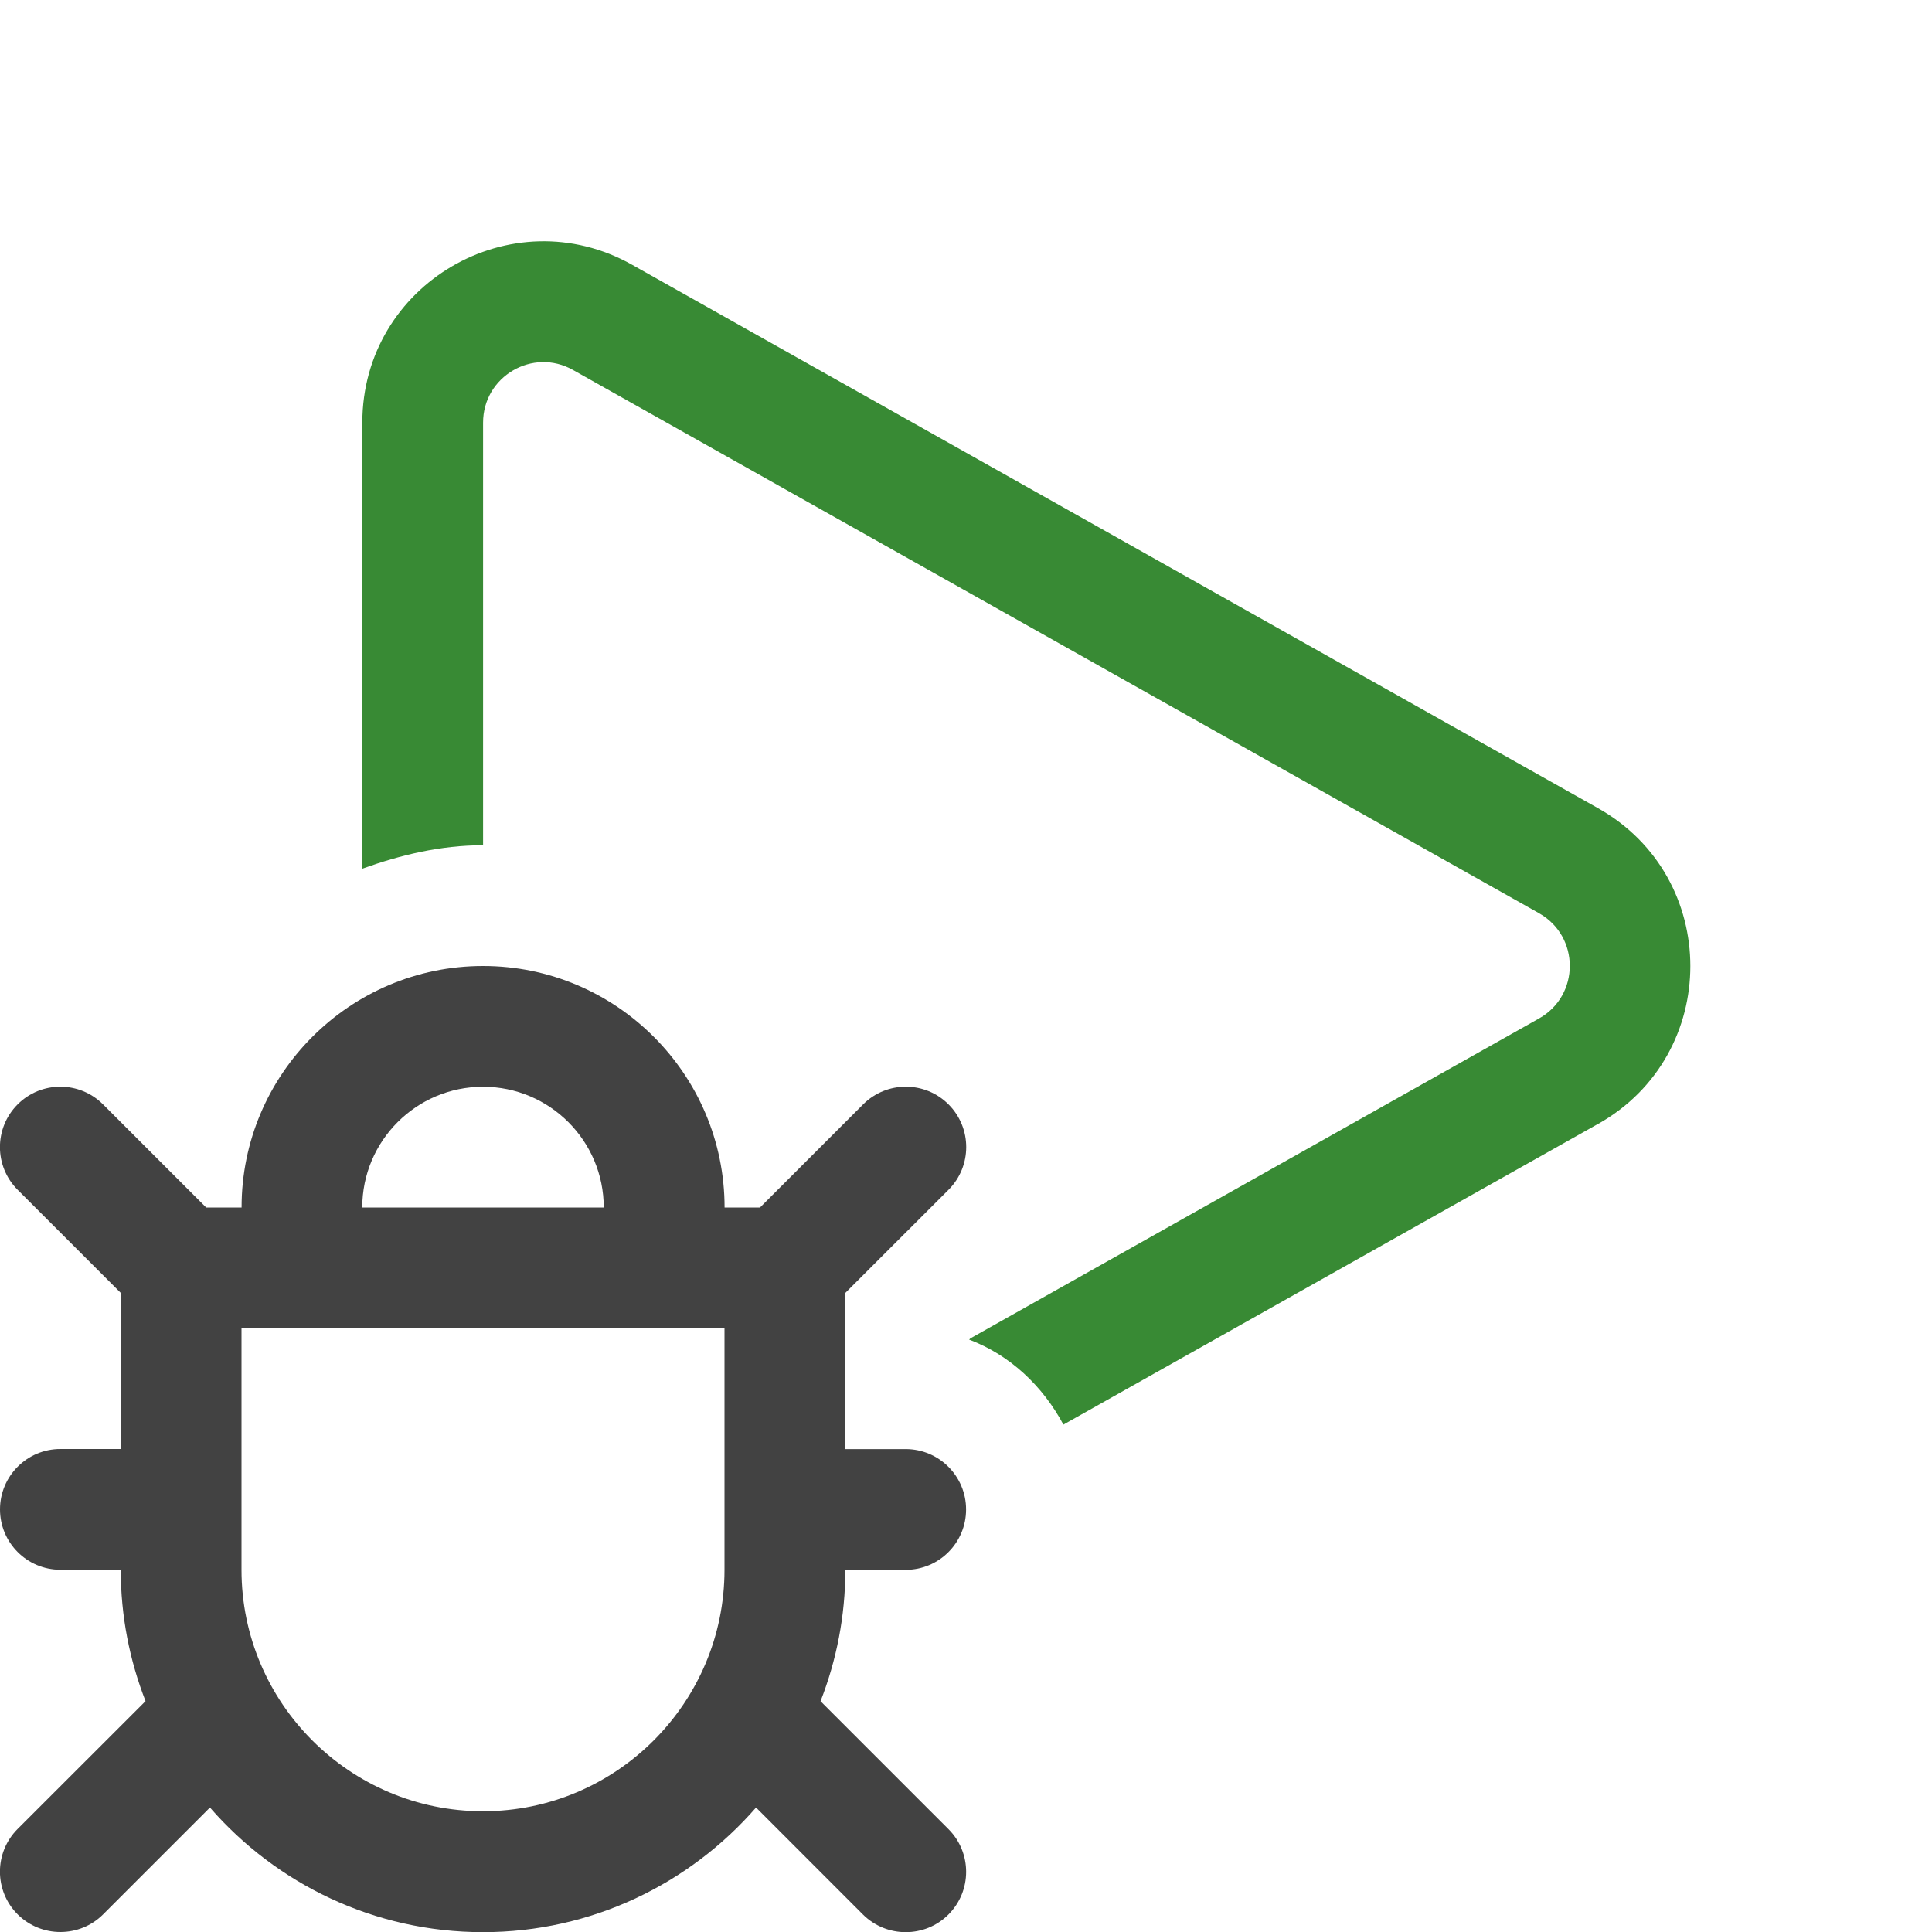
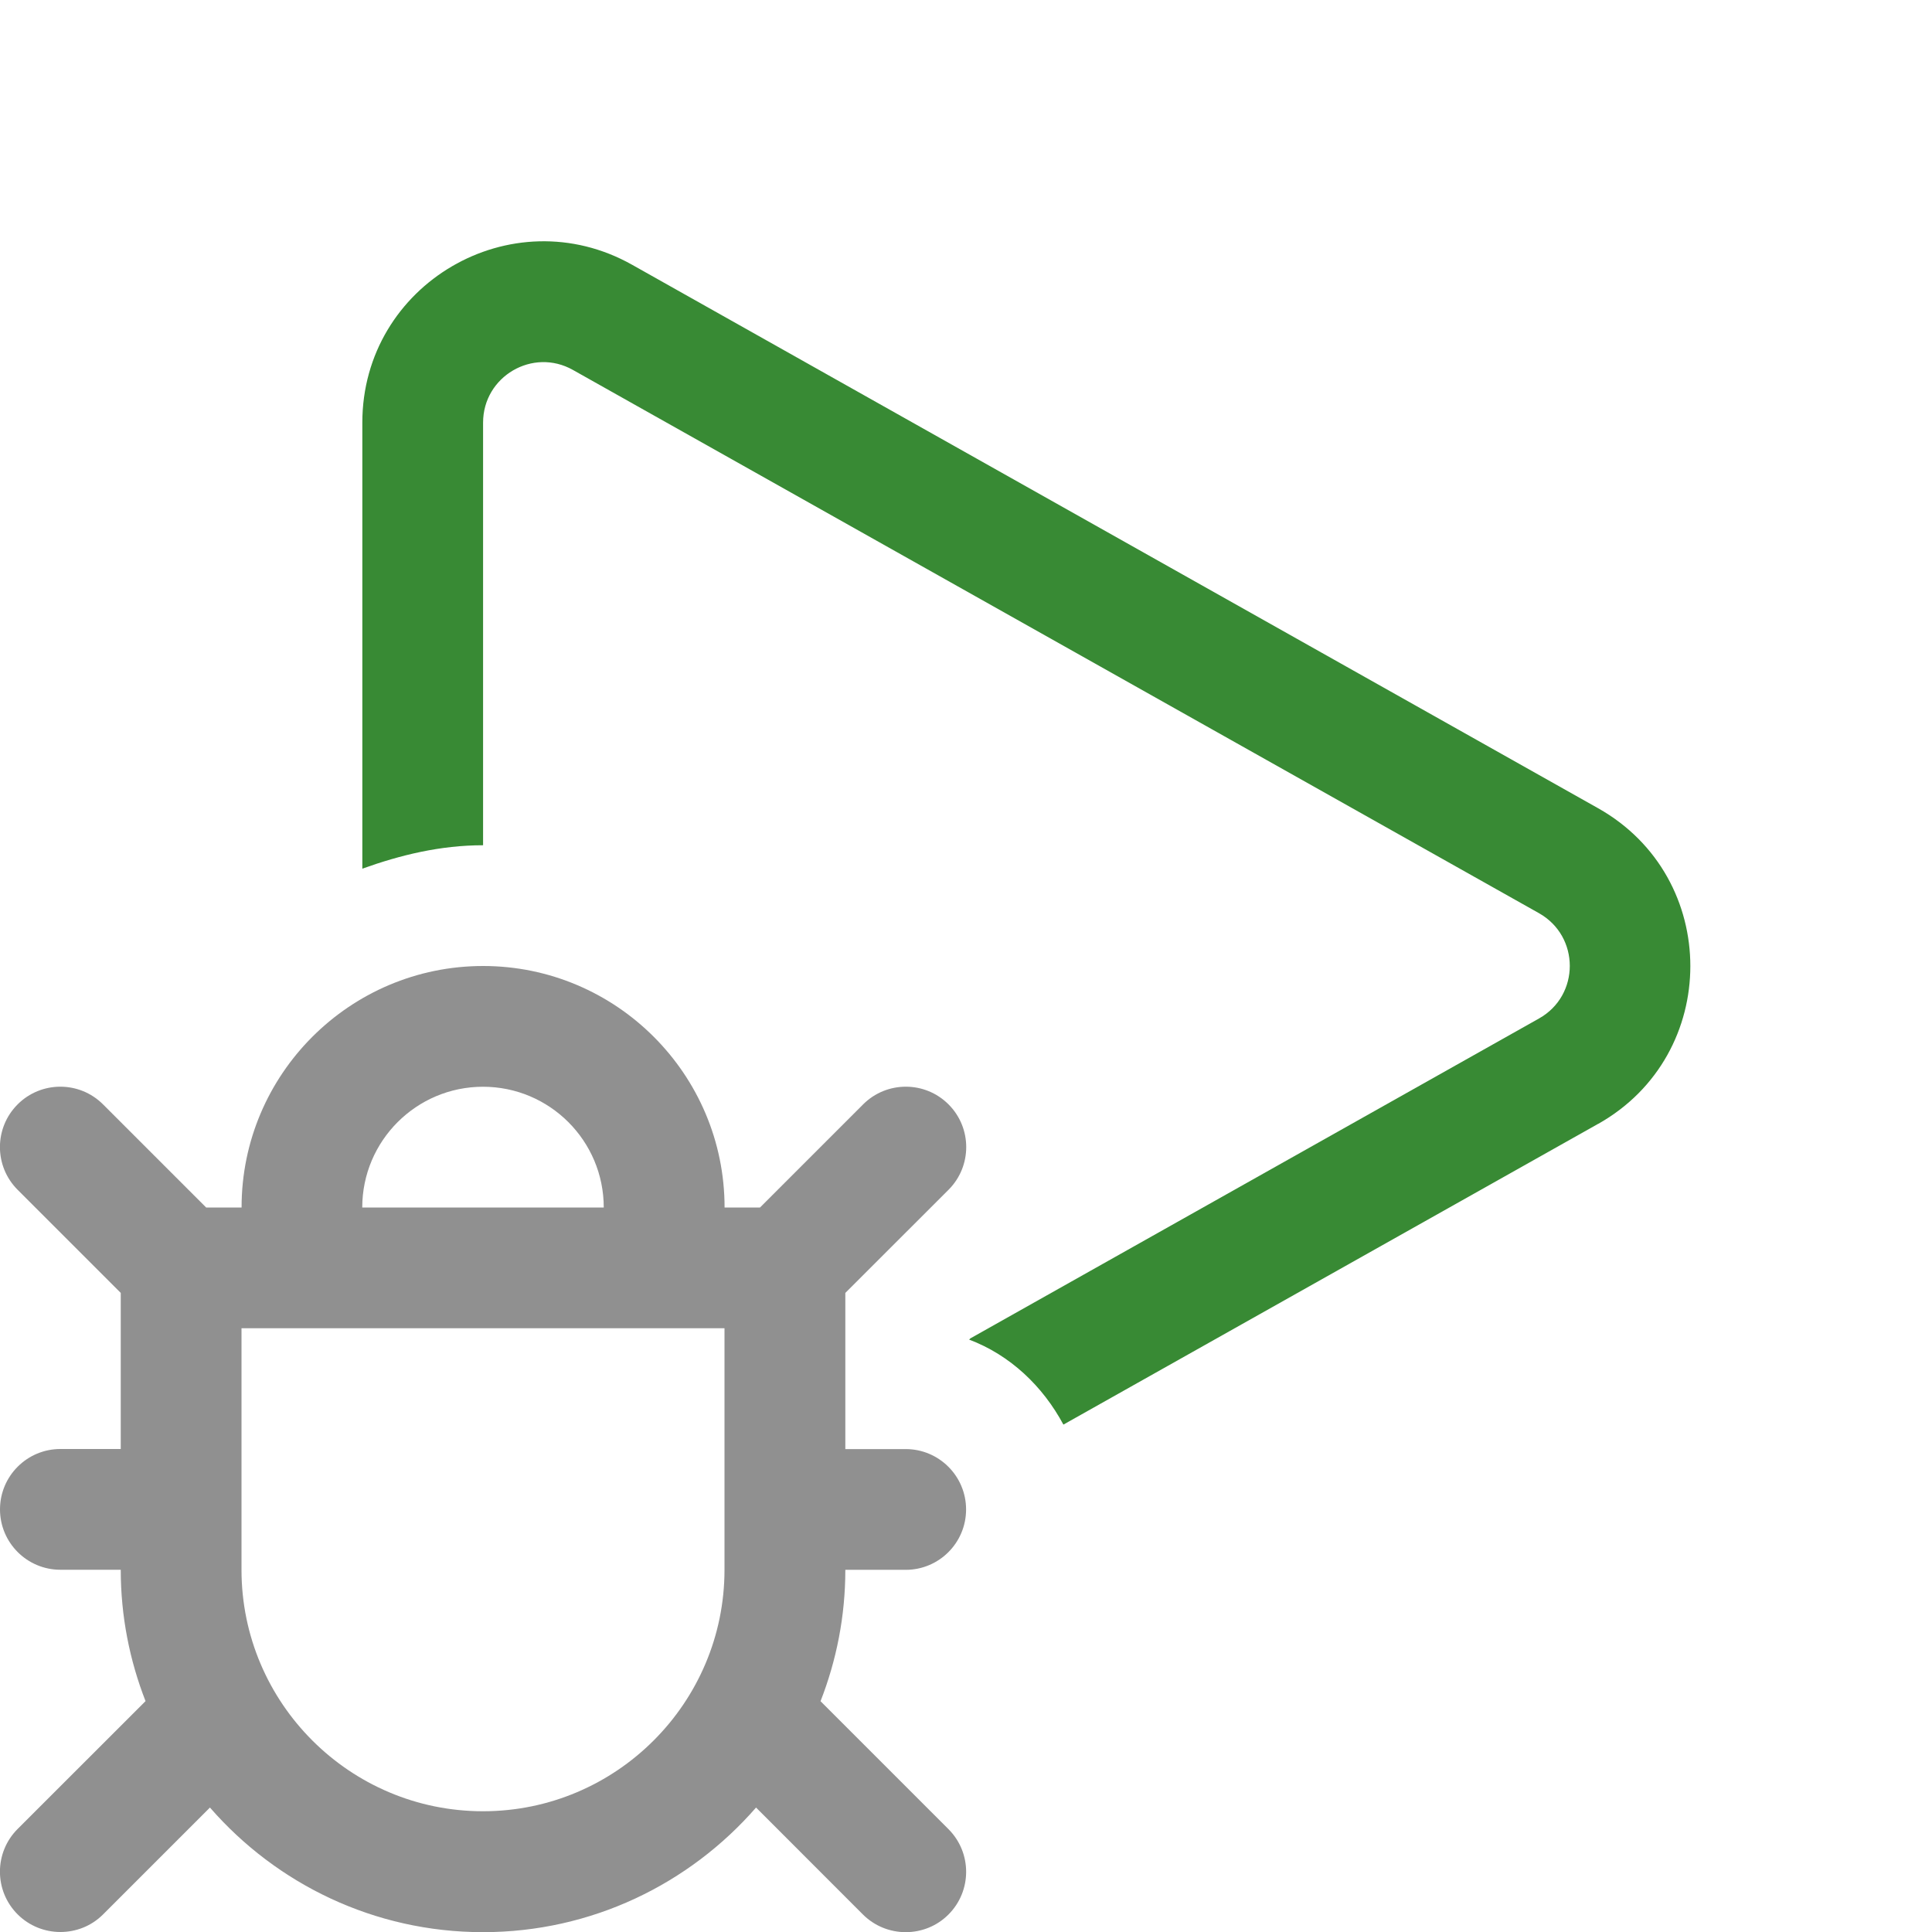
<svg xmlns="http://www.w3.org/2000/svg" width="24" height="24" viewBox="0 0 24 24" fill="currentColor" version="1.1" id="svg2370">
  <defs id="defs2374" />
  <g id="layer4">
-     <path d="m 10.501,16.061 v 1.94 h 0.75 c 0.414,0 0.75,0.336 0.75,0.75 0,0.414 -0.336,0.75 -0.75,0.75 h -0.75 c 0,0.576 -0.11,1.125 -0.308,1.632 l 1.589,1.589 c 0.293,0.293 0.293,0.768 0,1.061 -0.147,0.147 -0.339,0.219 -0.531,0.219 -0.192,0 -0.384,-0.073 -0.531,-0.219 L 9.392,22.454 c -0.825,0.947 -2.04,1.548 -3.392,1.548 -1.352,0 -2.567,-0.6 -3.392,-1.548 l -1.328,1.328 C 1.134,23.928 0.942,24 0.75,24 c -0.192,0 -0.384,-0.073 -0.531,-0.219 -0.293,-0.293 -0.293,-0.768 0,-1.061 L 1.808,21.132 C 1.61,20.625 1.5,20.076 1.5,19.5 H 0.75 c -0.414,0 -0.75,-0.336 -0.75,-0.75 0,-0.414 0.336,-0.75 0.75,-0.75 H 1.5 V 16.061 L 0.219,14.78 c -0.293,-0.293 -0.293,-0.768 0,-1.061 0.293,-0.293 0.768,-0.293 1.061,0 l 1.281,1.281 h 0.44 C 3,13.346 4.346,12 6.001,12 c 1.655,0 3,1.346 3,3 h 0.44 l 1.281,-1.281 c 0.293,-0.293 0.768,-0.293 1.061,0 0.293,0.293 0.293,0.768 0,1.061 z M 4.5,15 h 3 c 0,-0.828 -0.672,-1.5 -1.5,-1.5 -0.828,0 -1.5,0.672 -1.5,1.5 z m 4.5,1.5 h -6 v 3 c 0,1.655 1.346,3 3,3 1.655,0 3,-1.346 3,-3 z" id="path2368-1" style="stroke-width:1;fill:#424242;fill-opacity:1" />
+     <path d="m 10.501,16.061 v 1.94 h 0.75 c 0.414,0 0.75,0.336 0.75,0.75 0,0.414 -0.336,0.75 -0.75,0.75 h -0.75 c 0,0.576 -0.11,1.125 -0.308,1.632 l 1.589,1.589 c 0.293,0.293 0.293,0.768 0,1.061 -0.147,0.147 -0.339,0.219 -0.531,0.219 -0.192,0 -0.384,-0.073 -0.531,-0.219 L 9.392,22.454 c -0.825,0.947 -2.04,1.548 -3.392,1.548 -1.352,0 -2.567,-0.6 -3.392,-1.548 l -1.328,1.328 C 1.134,23.928 0.942,24 0.75,24 c -0.192,0 -0.384,-0.073 -0.531,-0.219 -0.293,-0.293 -0.293,-0.768 0,-1.061 L 1.808,21.132 C 1.61,20.625 1.5,20.076 1.5,19.5 H 0.75 c -0.414,0 -0.75,-0.336 -0.75,-0.75 0,-0.414 0.336,-0.75 0.75,-0.75 H 1.5 V 16.061 L 0.219,14.78 c -0.293,-0.293 -0.293,-0.768 0,-1.061 0.293,-0.293 0.768,-0.293 1.061,0 l 1.281,1.281 h 0.44 C 3,13.346 4.346,12 6.001,12 c 1.655,0 3,1.346 3,3 h 0.44 l 1.281,-1.281 c 0.293,-0.293 0.768,-0.293 1.061,0 0.293,0.293 0.293,0.768 0,1.061 z M 4.5,15 h 3 c 0,-0.828 -0.672,-1.5 -1.5,-1.5 -0.828,0 -1.5,0.672 -1.5,1.5 z m 4.5,1.5 h -6 v 3 c 0,1.655 1.346,3 3,3 1.655,0 3,-1.346 3,-3 z" id="path2368-1" style="stroke-width:1;fill:#909090;fill-opacity:1" />
  </g>
  <g id="layer3">
    <path d="M 19.854,13.96 13.21,17.697 C 12.954,17.22 12.55,16.834 12.039,16.641 l 0.015,-0.015 7.064,-3.974 c 0.51,-0.286 0.51,-1.02 0,-1.308 L 7.118,4.596 c -0.499,-0.282 -1.117,0.08 -1.117,0.654 V 10.5 c -0.531,0 -1.026,0.121 -1.5,0.291 V 5.25 c 0,-1.72 1.853,-2.805 3.353,-1.96 L 19.852,10.04 c 1.528,0.86 1.528,3.062 0,3.922 z" id="path2368" style="fill:#388a34;fill-opacity:1" />
  </g>
</svg>
